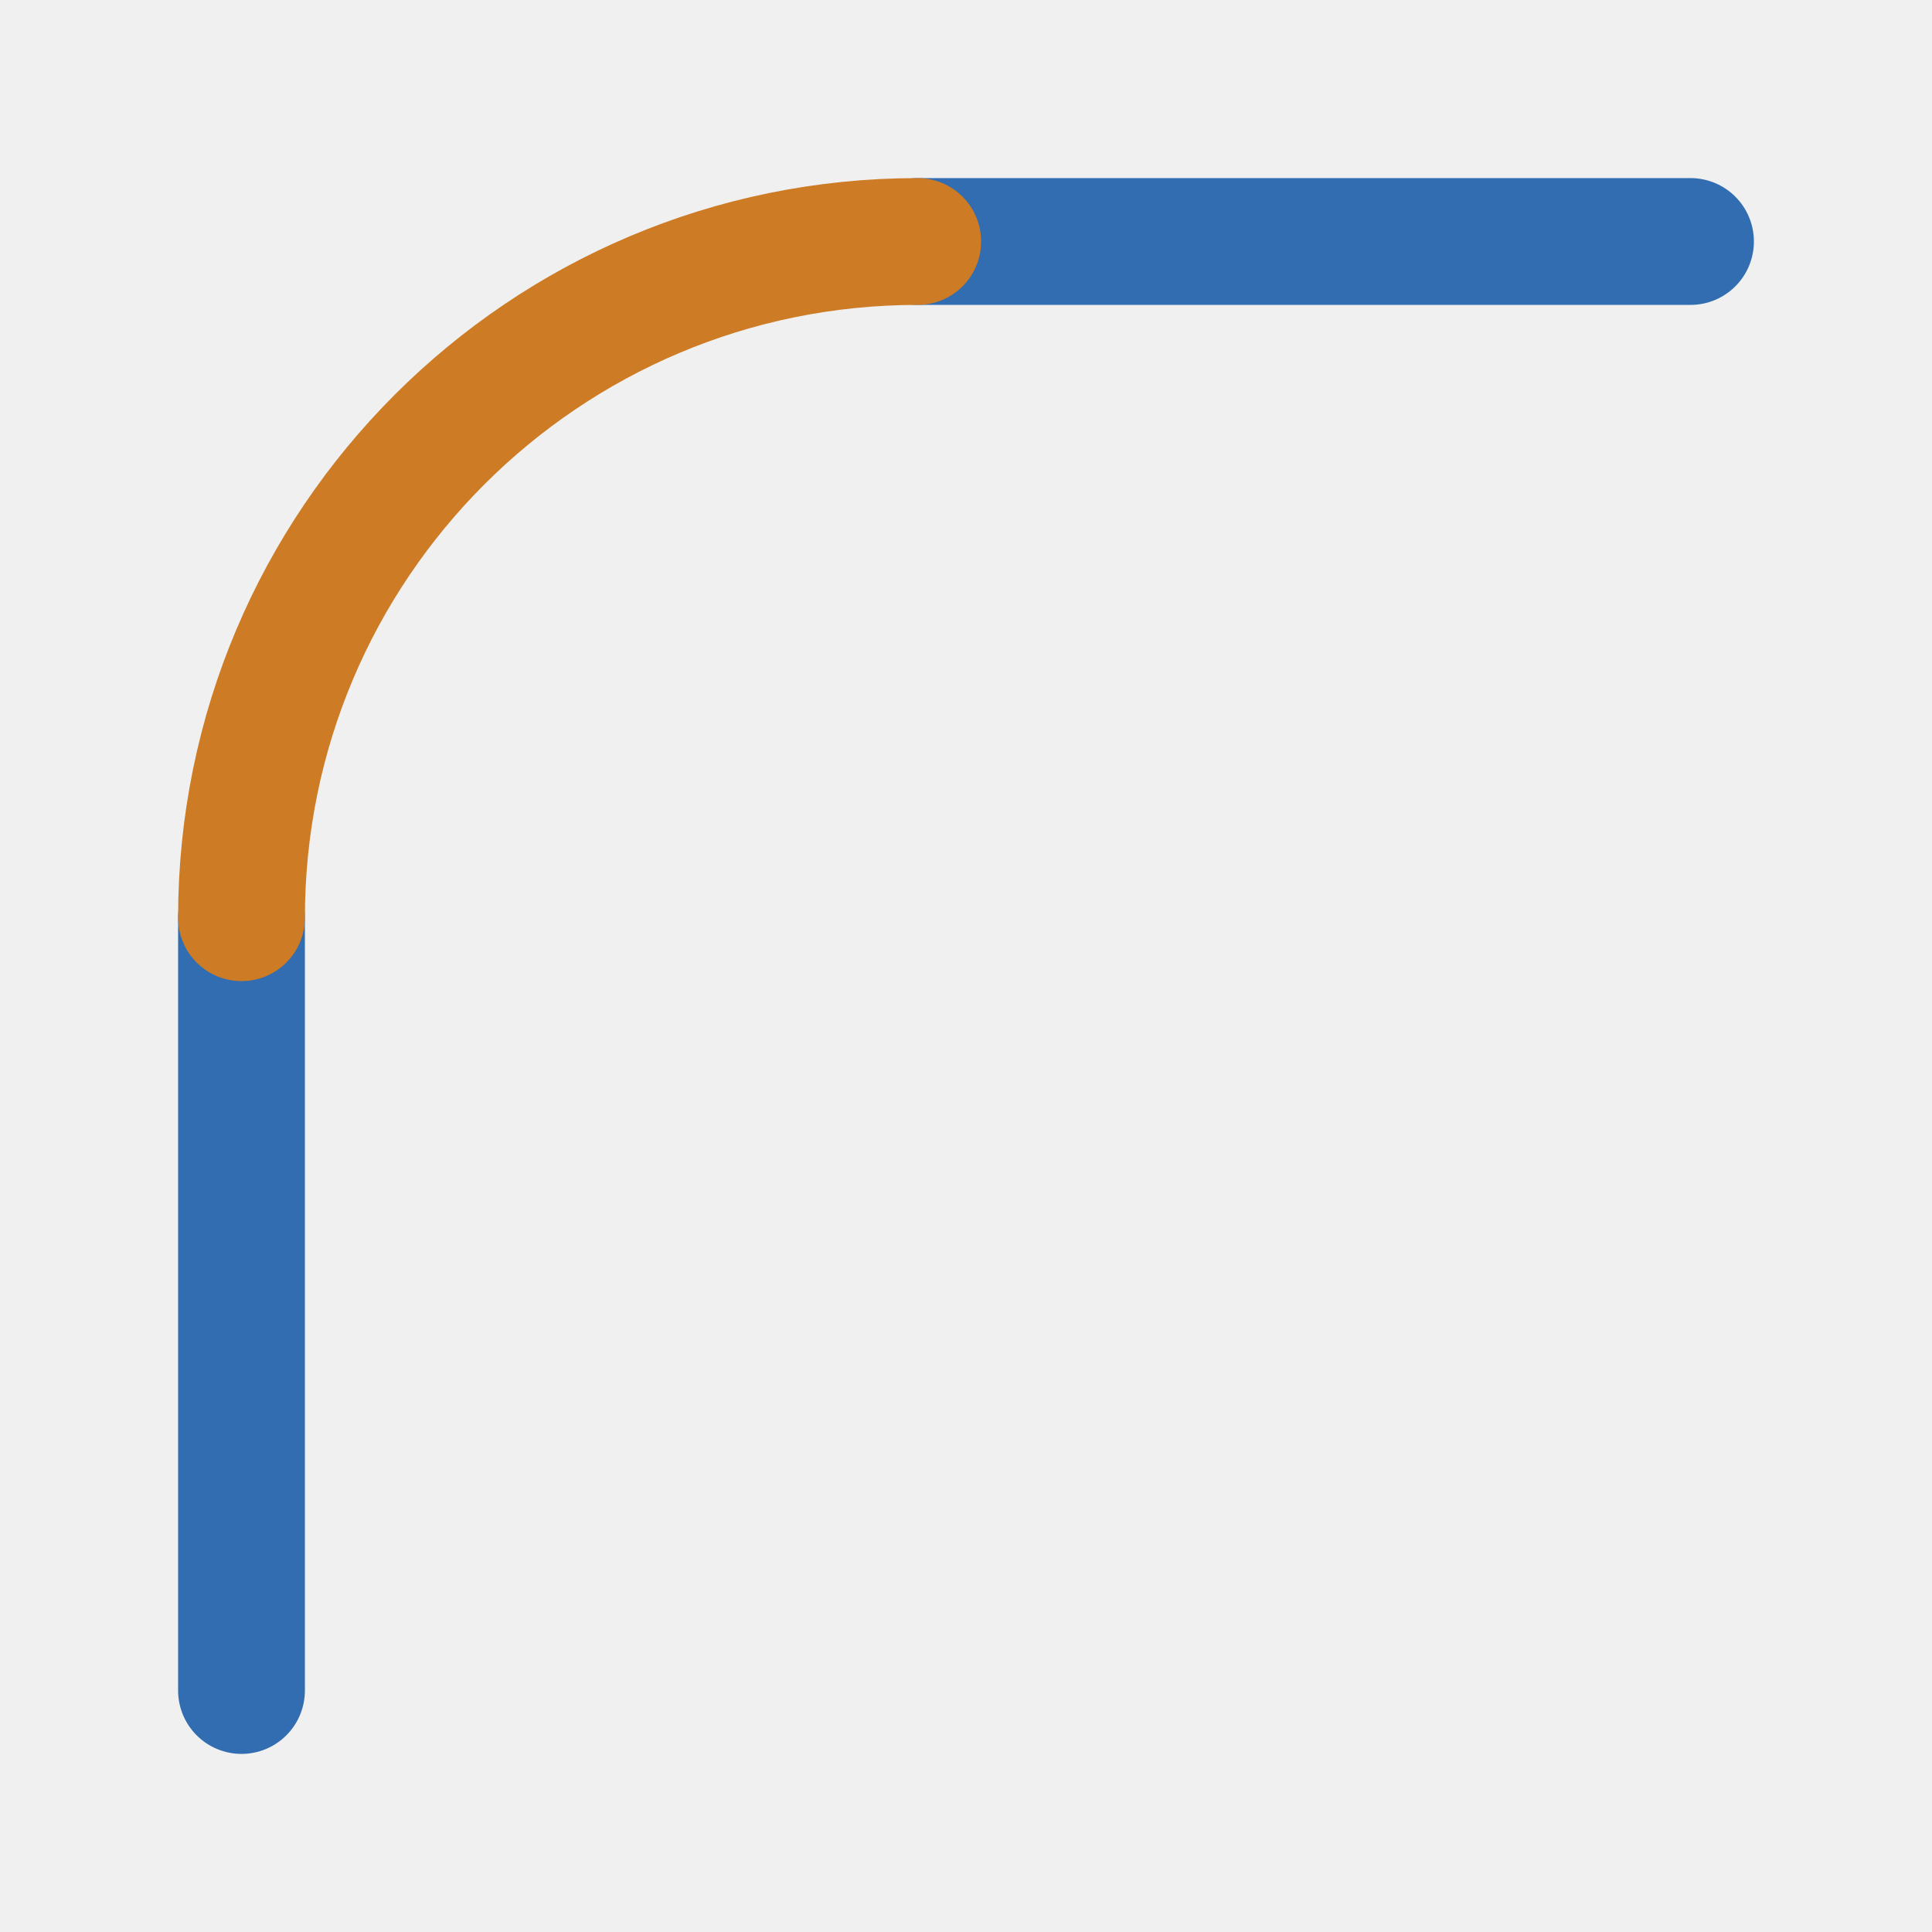
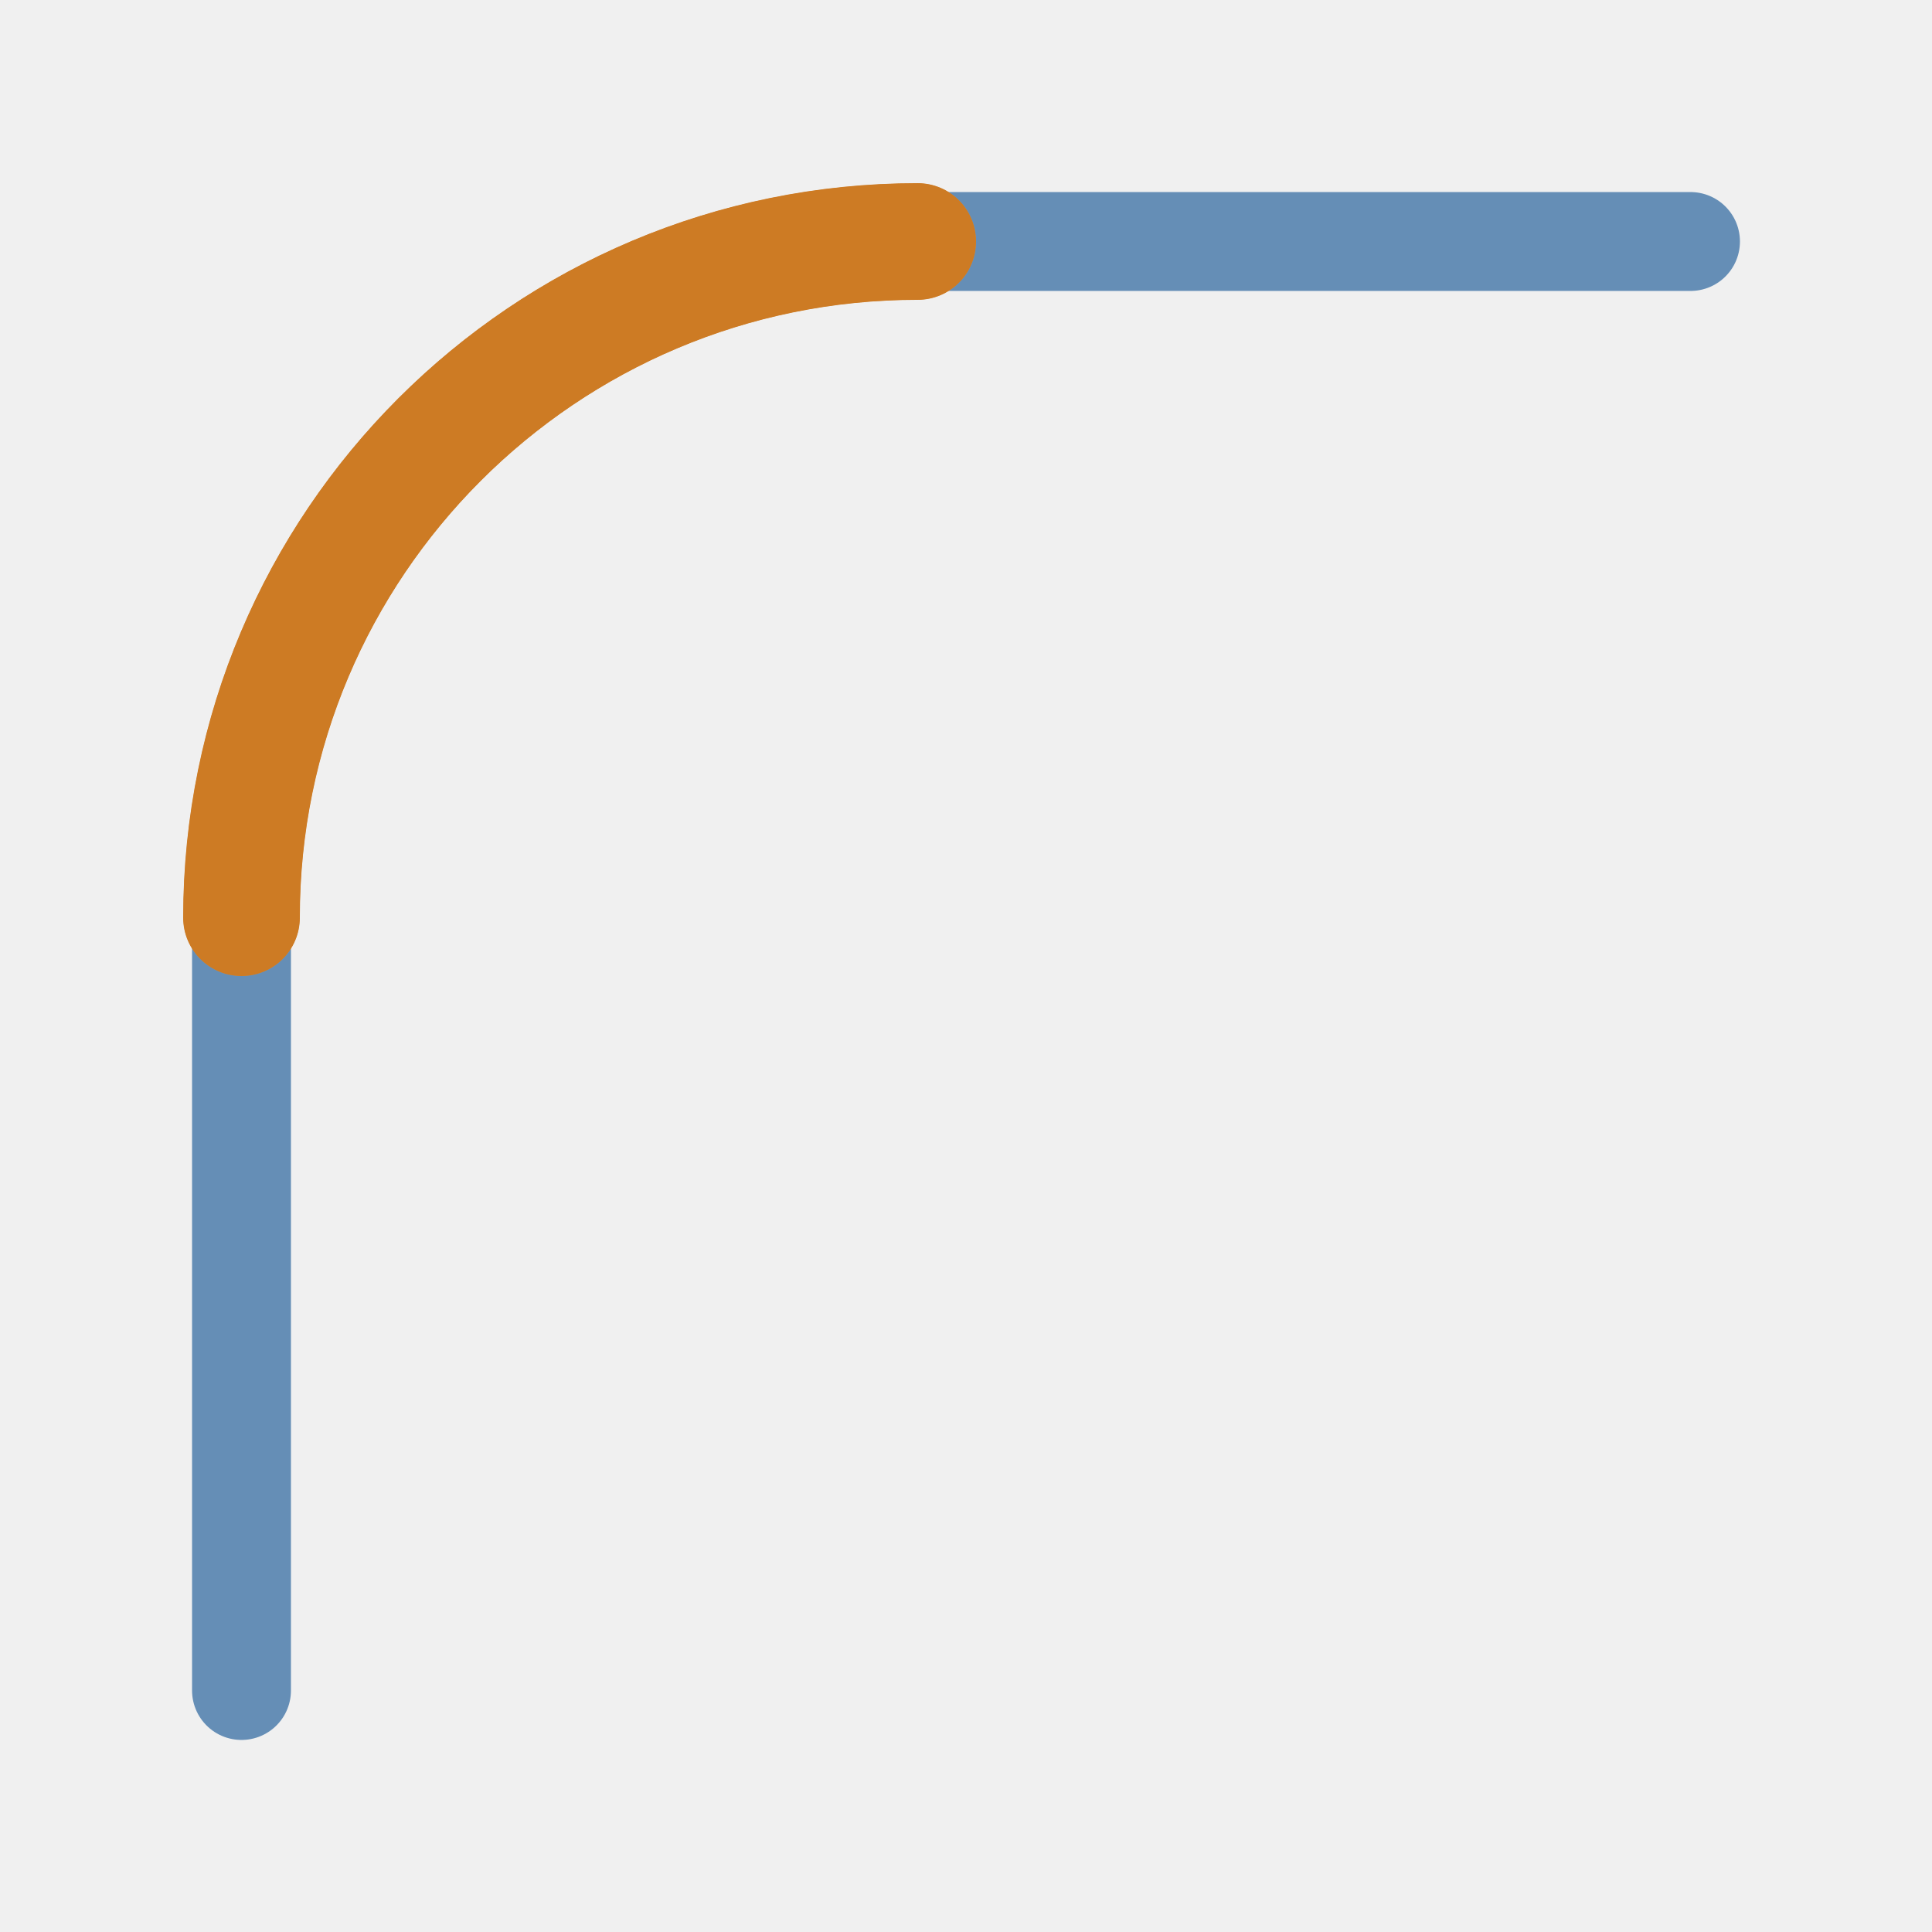
<svg xmlns="http://www.w3.org/2000/svg" width="256" height="256" viewBox="0 0 256 256" role="img" aria-label="Sketch fillet">
-   <defs />
-   <g transform="scale(4)">
-     <g transform="translate(-2.666667 -2.666667) scale(1.066667)">
-       <path d="M10 55V31M31 10h24" fill="none" stroke="#326db2" stroke-width="3.938" stroke-linecap="round" stroke-linejoin="round" />
-       <path d="M10 31a21 21 0 0 1 21-21" fill="none" stroke="#cd7b24" stroke-width="3.938" stroke-linecap="round" stroke-linejoin="round" />
+   <defs>
+     <linearGradient id="frosted-sketch-fillet-light-material-top" x1="12" y1="12" x2="48" y2="56" gradientUnits="userSpaceOnUse">
+       <stop offset="0" stop-color="#eff7ff" />
+       <stop offset="1" stop-color="#c8ddf2" />
+     </linearGradient>
+     <linearGradient id="frosted-sketch-fillet-light-material-front" x1="12" y1="12" x2="48" y2="56" gradientUnits="userSpaceOnUse">
+       <stop offset="0" stop-color="#b6d3ee" />
+       <stop offset="1" stop-color="#82afd8" />
+     </linearGradient>
+     <linearGradient id="frosted-sketch-fillet-light-material-side" x1="12" y1="12" x2="48" y2="56" gradientUnits="userSpaceOnUse">
+       <stop offset="0" stop-color="#7eacd3" />
+       <stop offset="1" stop-color="#5385b5" />
+     </linearGradient>
+     <mask id="frosted-sketch-fillet-light-visible-action" x="0" y="0" width="256" height="256" maskUnits="userSpaceOnUse" style="mask-type:luminance">
+       <g transform="scale(4)">
+         <g transform="translate(-2.666667 -2.666667) scale(1.066667)">
+           <path d="M10 55V31M31 10h24" fill="none" stroke="black" stroke-width="3.071" stroke-linecap="round" stroke-linejoin="round" />
+           <path d="M10 31a21 21 0 0 1 21-21" fill="none" stroke="white" stroke-width="3.623" stroke-linecap="round" stroke-linejoin="round" />
+         </g>
+       </g>
+     </mask>
+   </defs>
+   <g opacity=".91" data-layer="material">
+     <g transform="scale(4)">
+       <g transform="translate(-2.666667 -2.666667) scale(1.066667)">
+         <path d="M10 55V31M31 10h24" fill="none" stroke="#5784b0" stroke-width="3.071" stroke-linecap="round" stroke-linejoin="round" />
+         <path d="M10 31a21 21 0 0 1 21-21" fill="none" stroke="#cd7b24" stroke-width="3.623" stroke-linecap="round" stroke-linejoin="round" />
+       </g>
+     </g>
+   </g>
+   <g mask="url(#frosted-sketch-fillet-light-visible-action)" data-layer="action">
+     <g transform="scale(4)">
+       <g transform="translate(-2.666667 -2.666667) scale(1.066667)">
+         <path d="M10 31a21 21 0 0 1 21-21" fill="none" stroke="#cd7b24" stroke-width="3.623" stroke-linecap="round" stroke-linejoin="round" />
+       </g>
    </g>
  </g>
</svg>
